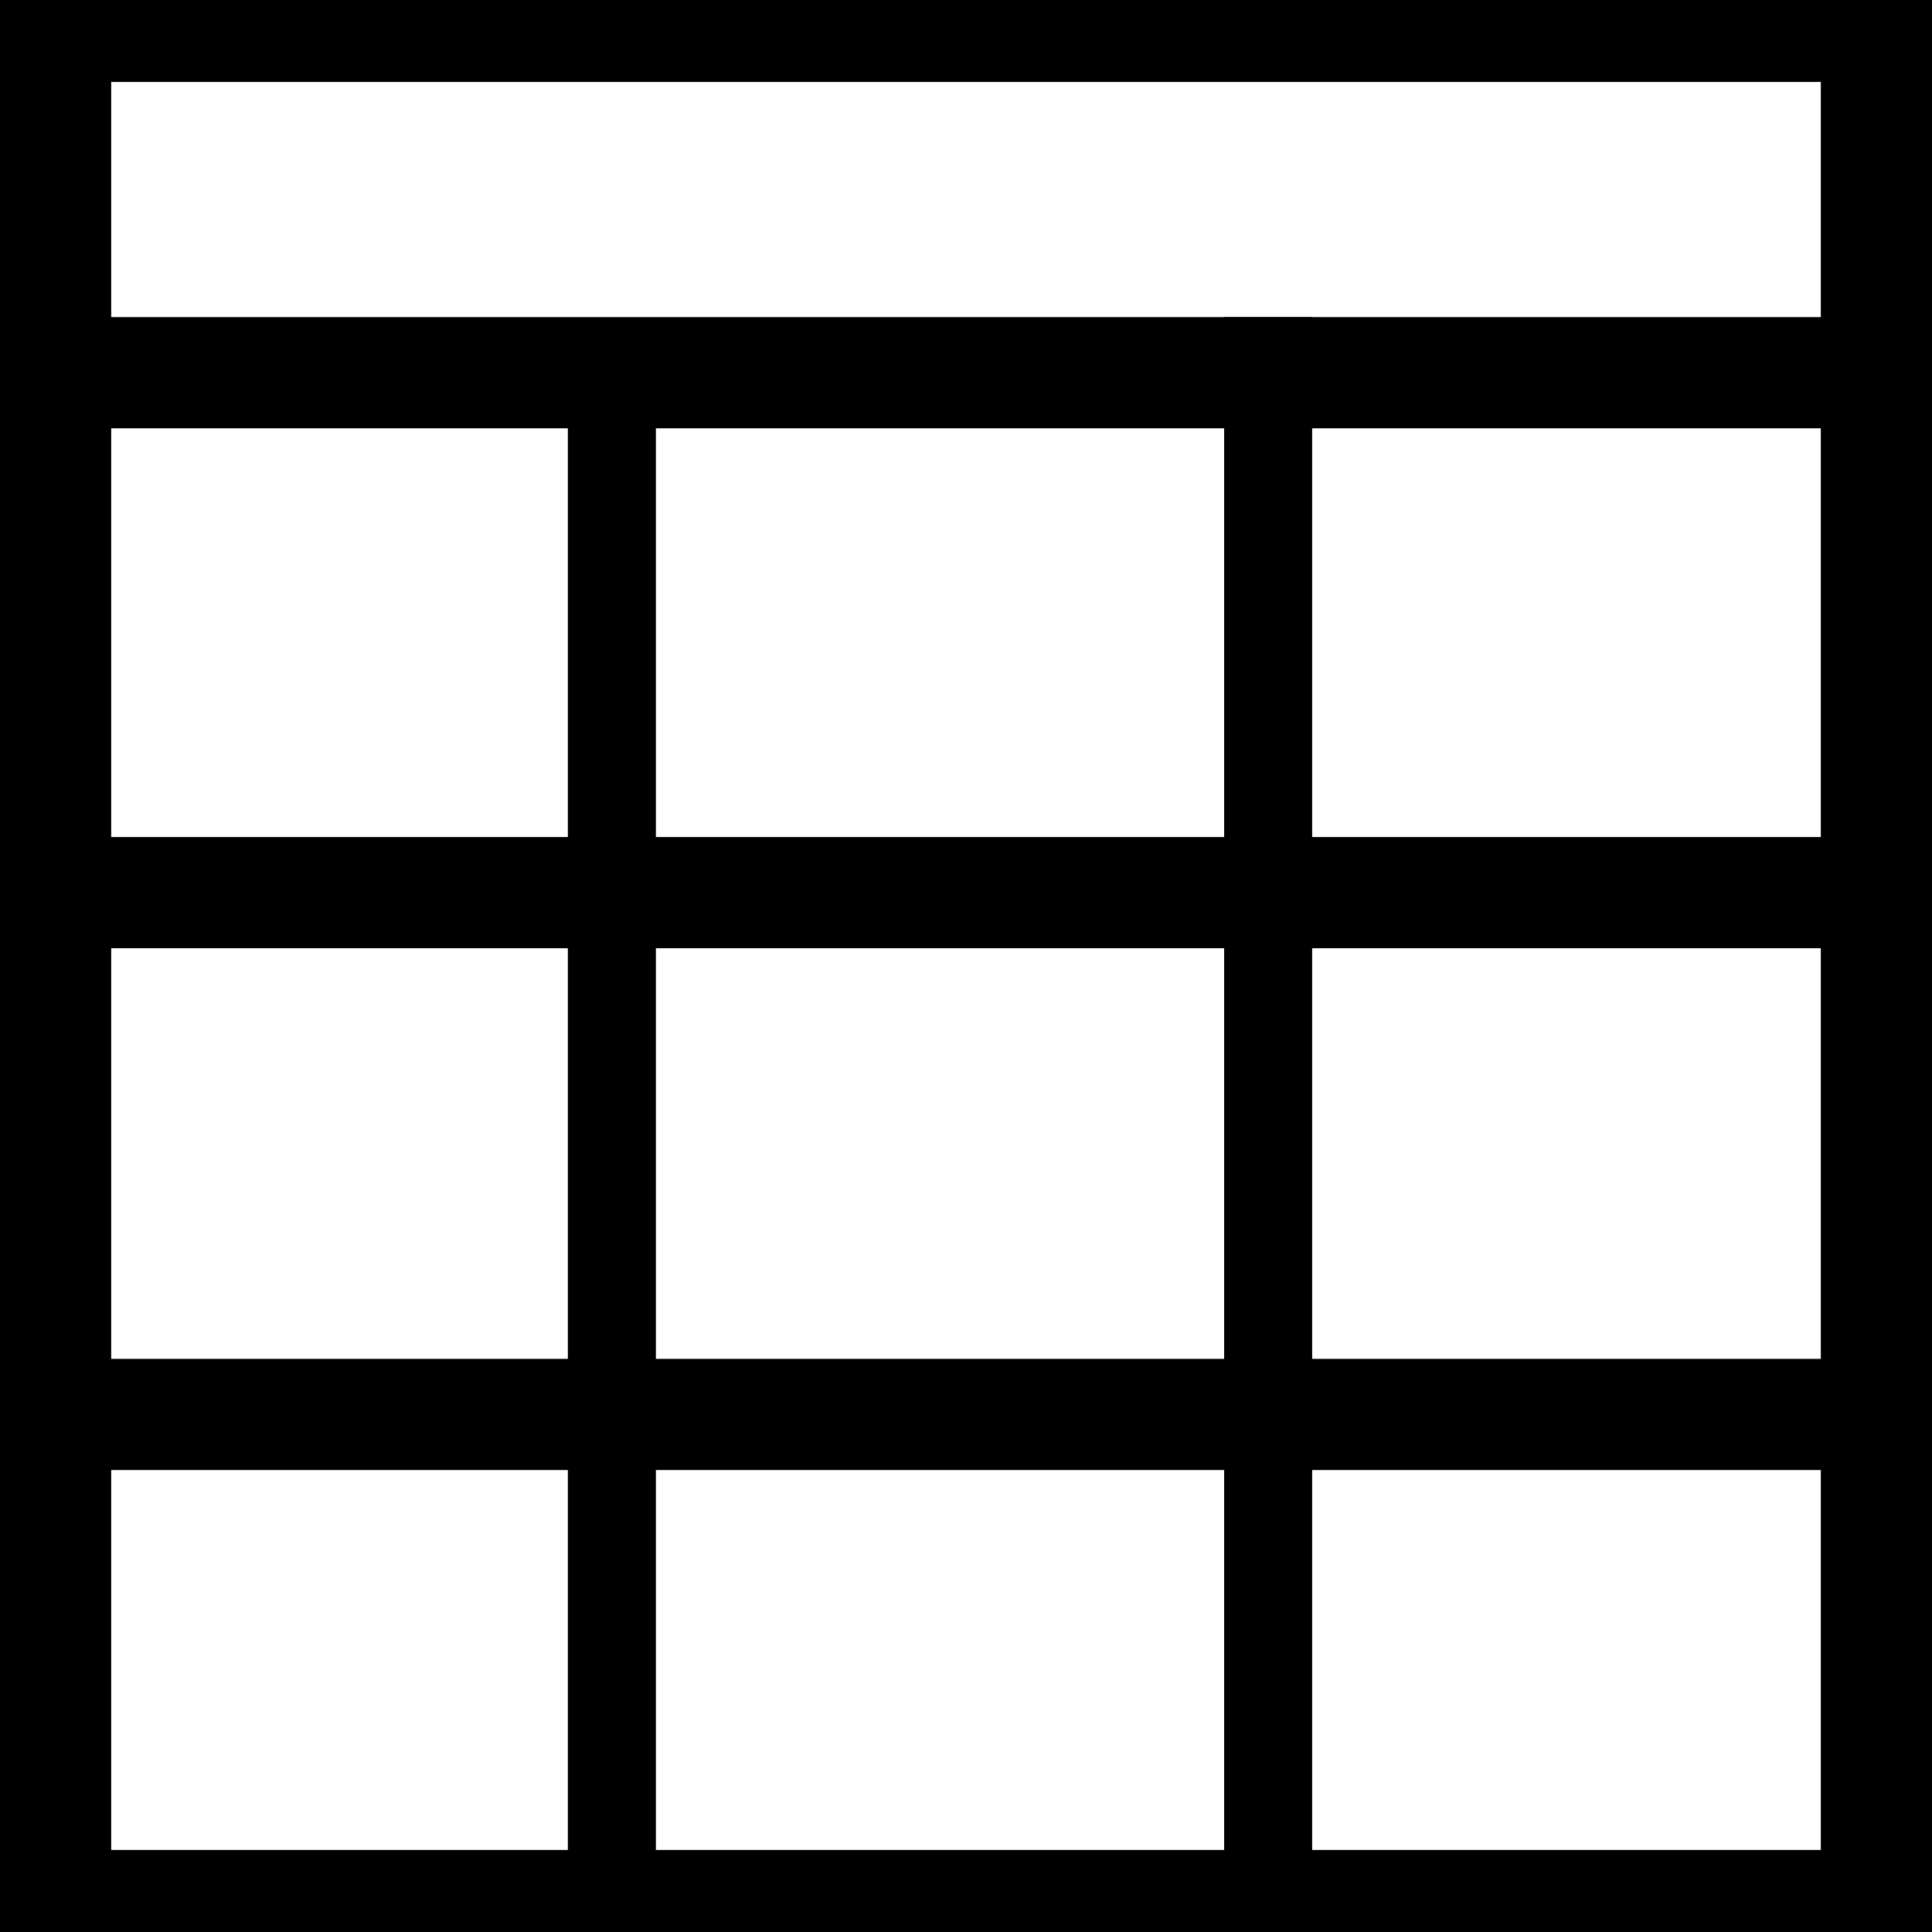
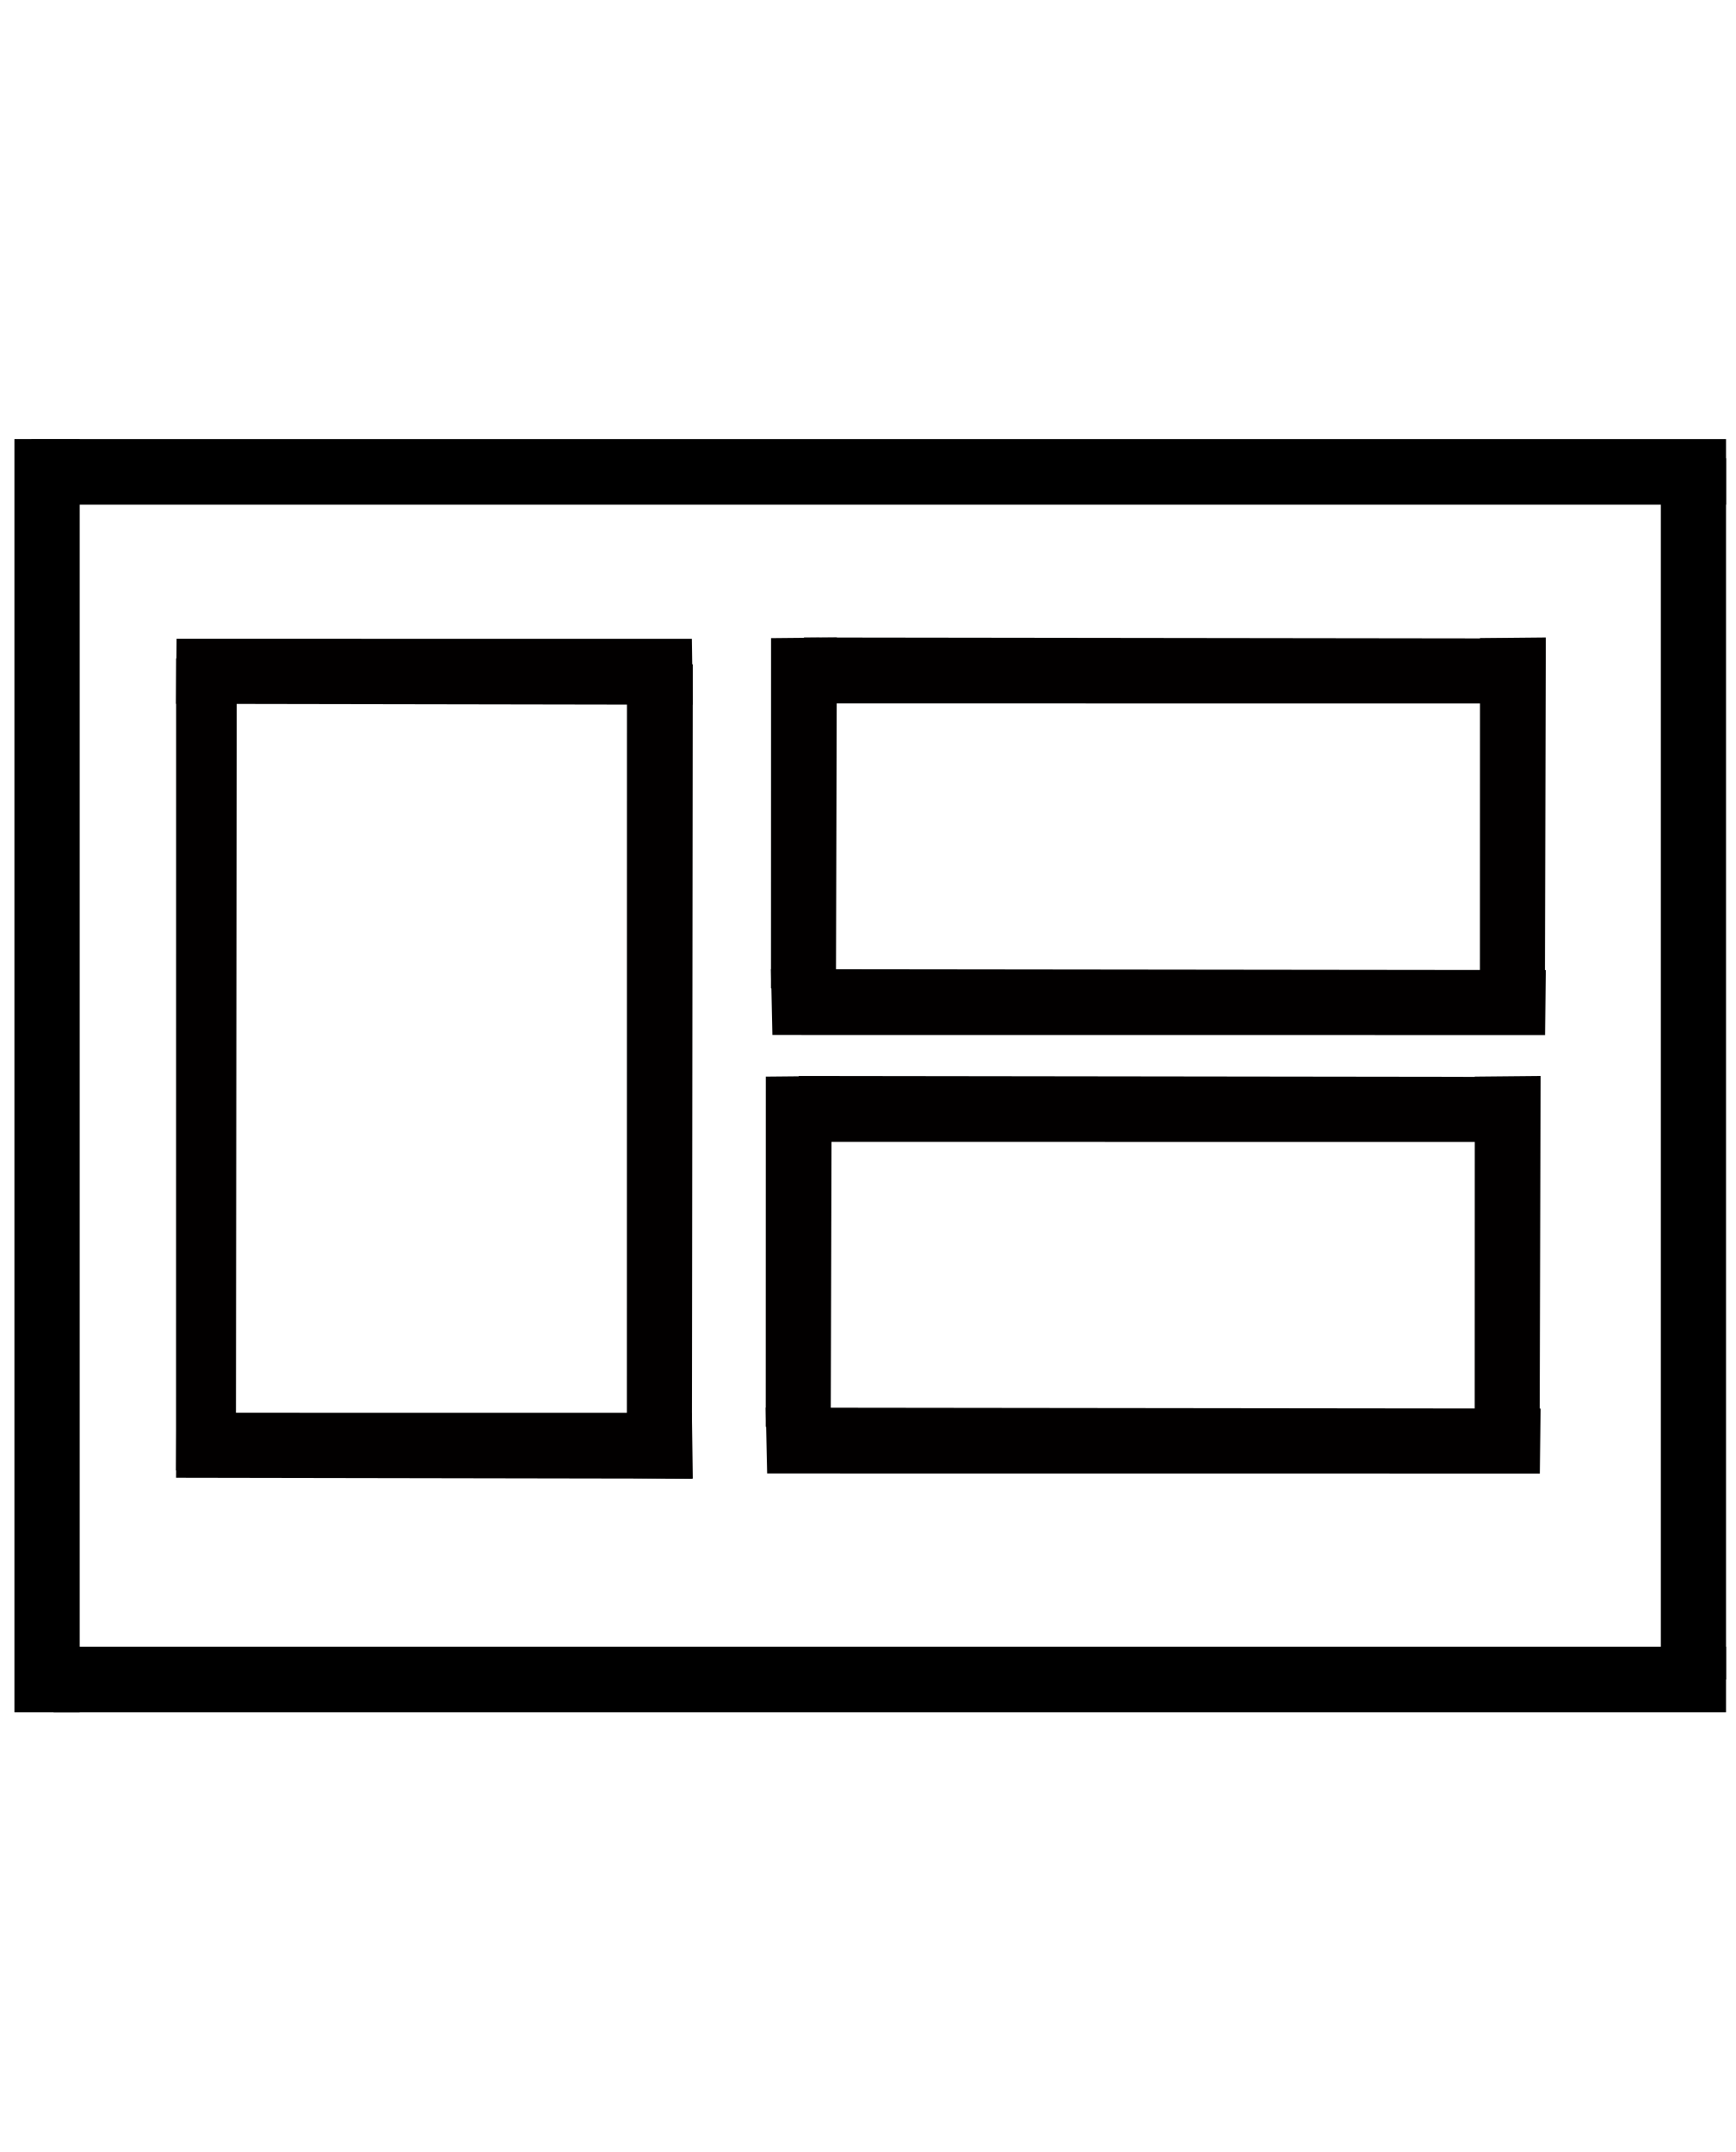
- <svg xmlns="http://www.w3.org/2000/svg" width="100%" height="100%" viewBox="0 0 1024 1024" version="1.1" xml:space="preserve" style="fill-rule:evenodd;clip-rule:evenodd;stroke-linejoin:round;stroke-miterlimit:2;">
-   <g id="Main" transform="matrix(0.1,0,0,-0.1,0,1024)">
-     <g id="Columns" transform="matrix(1.2568,0,0,1.2568,-1442.046,-1511.578)">
-       <g transform="matrix(11.3503,-0,-0,-14.33742,-691.3532,9814.231)">
-         <rect x="372.989" y="128.344" width="28.243" height="401.356" style="fill-opacity:0;" />
-       </g>
-       <g transform="matrix(11.3503,-0,-0,-14.33742,-691.3532,9814.231)">
-         <rect x="545.424" y="211.588" width="38.649" height="148.65" style="fill-opacity:0;" />
-       </g>
-       <g transform="matrix(11.3503,-0,-0,-14.33742,-691.3532,9814.231)">
-         <rect x="372.989" y="329.022" width="99.596" height="107.028" style="fill-opacity:0;" />
-       </g>
-       <g transform="matrix(19.20818,-0,-0,-300.4428,-6934.414,71348.832)">
+ <svg xmlns="http://www.w3.org/2000/svg" width="100%" height="100%" viewBox="0 0 100 124" version="1.1" xml:space="preserve" style="fill-rule:evenodd;clip-rule:evenodd;stroke-linejoin:round;stroke-miterlimit:2;">
+   <g id="Main" transform="matrix(0.1,0,0,-0.1,-462,574)">
+     <g id="Elementos" transform="matrix(0.125142,-0,0,0.125142,4522.021,4301.345)">
+       <g transform="matrix(0,15.62354,345.404,-0,-72053.677,-4909.474)">
        <rect x="545.424" y="211.588" width="19.325" height="22.298" />
      </g>
-       <g transform="matrix(0,24.26331,356.3263,-0,-74247.117,-5689.615)">
+       <g transform="matrix(15.54493,-0,0,-252.2009,-47.49895,62749.19)">
        <rect x="545.424" y="211.588" width="19.325" height="22.298" />
      </g>
-       <g transform="matrix(0,24.26331,356.3263,-0,-74247.117,-7882.297)">
+       <g transform="matrix(15.54493,-0,0,-262.9166,-7629.14,65104.49)">
        <rect x="545.424" y="211.588" width="19.325" height="22.298" />
      </g>
-       <g transform="matrix(0,24.26331,365.4065,-0,-76168.398,-4229.016)">
+       <g transform="matrix(0,15.62354,349.9891,-0,-73126.073,651.0095)">
        <rect x="545.424" y="211.588" width="19.325" height="22.298" />
      </g>
-       <g transform="matrix(0,24.26331,365.4065,-0,-76168.398,-12153.916)">
-         <rect x="545.424" y="211.588" width="19.325" height="22.298" />
+       <g transform="matrix(105.9654,0,0,-72.62764,-5078.502,14674.526)">
+         <path d="M85.424,88.44L62.966,88.381L62.988,84.259L85.382,84.264" style="fill:rgb(2,0,0);" />
      </g>
-       <g transform="matrix(24.26331,0,-0,-375.9206,-12086.393,89002.443)">
-         <rect x="545.424" y="211.588" width="19.325" height="22.298" />
+       <g transform="matrix(-0,166.9694,66.89388,0,-4042.764,-5791.391)">
+         <path d="M85.424,88.44L62.966,88.381L62.988,84.259L85.382,84.264" style="fill:rgb(2,0,0);" />
      </g>
-       <g transform="matrix(24.26331,0,-0,-374.6309,-4407.593,88700.795)">
-         <rect x="545.424" y="211.588" width="19.325" height="22.298" />
+       <g transform="matrix(-0,166.9694,72.62764,0,-2449.768,-5825.754)">
+         <path d="M85.424,88.44L62.966,88.381L62.988,84.259L85.382,84.264" style="fill:rgb(2,0,0);" />
      </g>
-       <g transform="matrix(0,24.26331,356.3263,-0,-74247.117,-10082.926)">
-         <rect x="545.424" y="211.588" width="19.325" height="22.298" />
+       <g transform="matrix(105.9654,0,0,-72.62764,-5078.502,11110.769)">
+         <path d="M85.424,88.44L62.966,88.381L62.988,84.259L85.382,84.264" style="fill:rgb(2,0,0);" />
      </g>
-       <g transform="matrix(19.20818,-0,-0,-310.9569,-4166.749,73807.931)">
-         <rect x="545.424" y="211.588" width="19.325" height="22.298" />
+       <g transform="matrix(-0,72.00002,72.62764,0,-1786.279,2410.3)">
+         <path d="M85.424,88.44L62.966,88.381L62.988,84.259L85.382,84.264" style="fill:rgb(2,0,0);" />
+       </g>
+       <g transform="matrix(-158.8933,0,0,72.62764,17906.503,610.7205)">
+         <path d="M85.424,88.44L62.966,88.381L62.988,84.259L85.382,84.264" style="fill:rgb(2,0,0);" />
+       </g>
+       <g transform="matrix(-143.2281,0,0,72.62764,16720.151,2137.588)">
+         <path d="M85.424,88.44L62.966,88.381L62.988,84.259L85.382,84.264" style="fill:rgb(2,0,0);" />
+       </g>
+       <g transform="matrix(-0,72.00002,72.62764,0,1478.494,2410.3)">
+         <path d="M85.424,88.44L62.966,88.381L62.988,84.259L85.382,84.264" style="fill:rgb(2,0,0);" />
+       </g>
+       <g transform="matrix(-0,72.00002,72.62764,0,-1810.357,391.3108)">
+         <path d="M85.424,88.44L62.966,88.381L62.988,84.259L85.382,84.264" style="fill:rgb(2,0,0);" />
+       </g>
+       <g transform="matrix(-158.8933,0,0,72.62764,17882.426,-1408.268)">
+         <path d="M85.424,88.44L62.966,88.381L62.988,84.259L85.382,84.264" style="fill:rgb(2,0,0);" />
+       </g>
+       <g transform="matrix(-143.2281,0,0,72.62764,16696.074,118.5995)">
+         <path d="M85.424,88.44L62.966,88.381L62.988,84.259L85.382,84.264" style="fill:rgb(2,0,0);" />
+       </g>
+       <g transform="matrix(-0,72.00002,72.62764,0,1454.416,391.3108)">
+         <path d="M85.424,88.44L62.966,88.381L62.988,84.259L85.382,84.264" style="fill:rgb(2,0,0);" />
      </g>
    </g>
  </g>
</svg>
